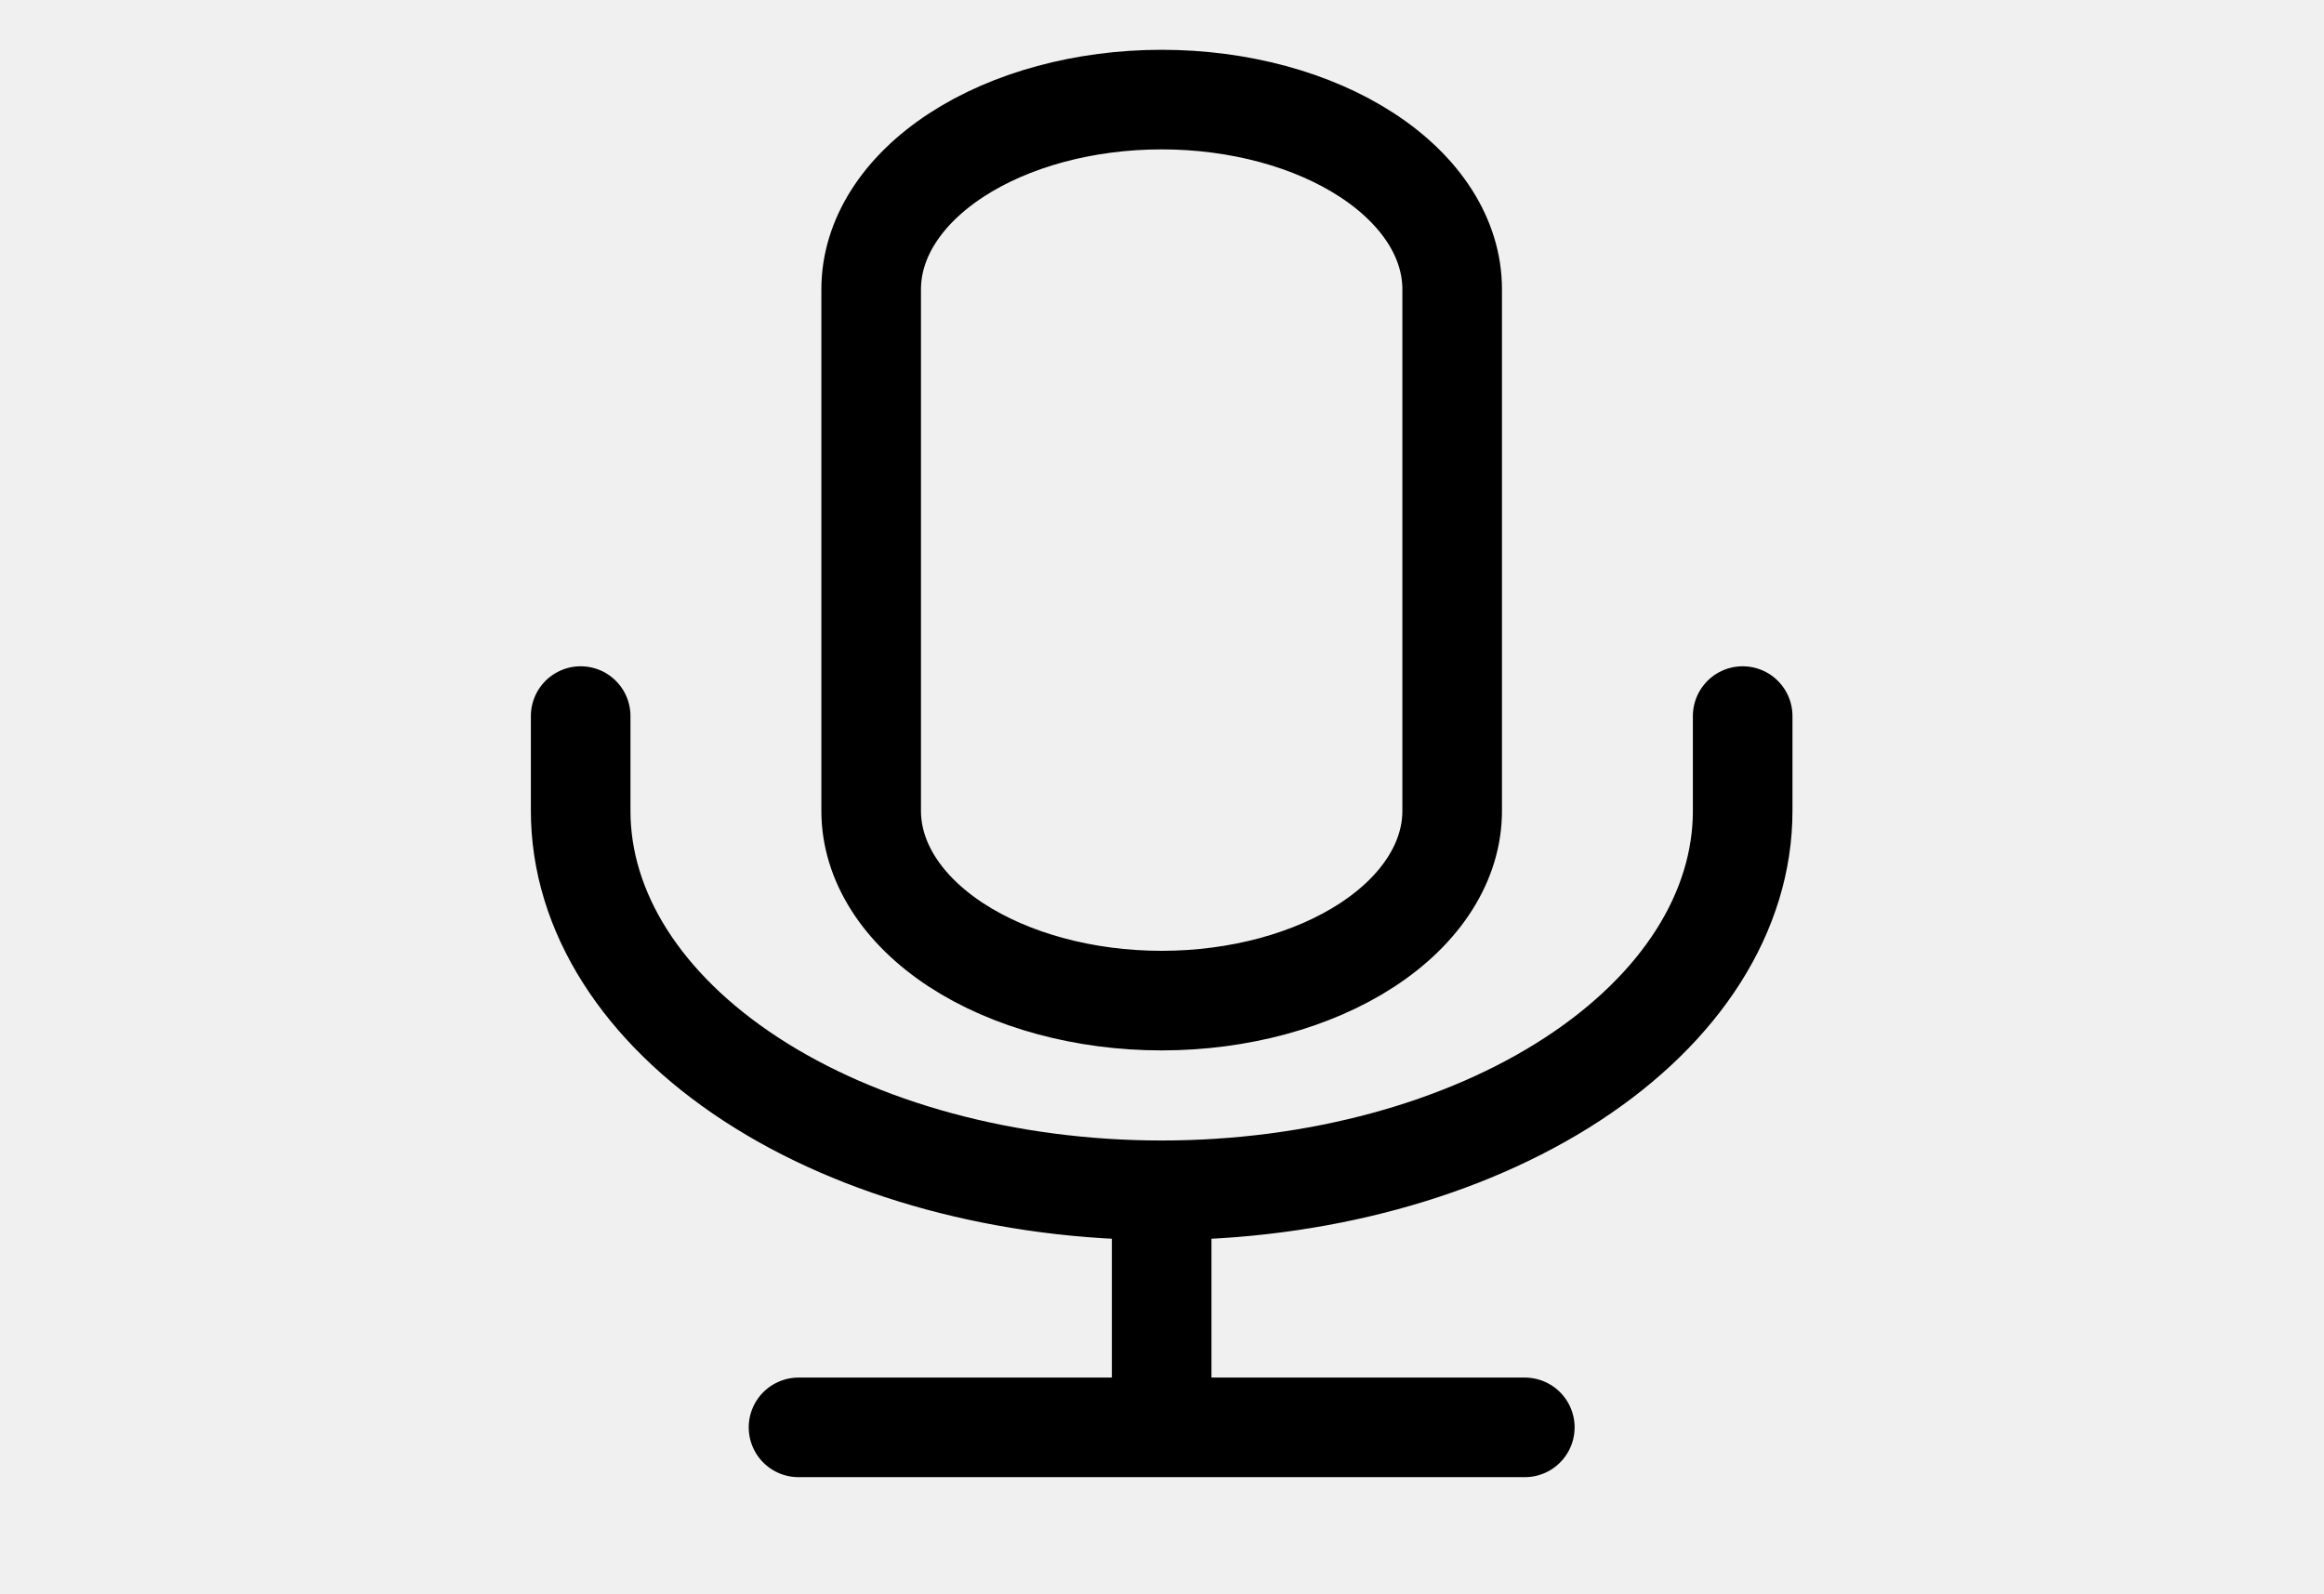
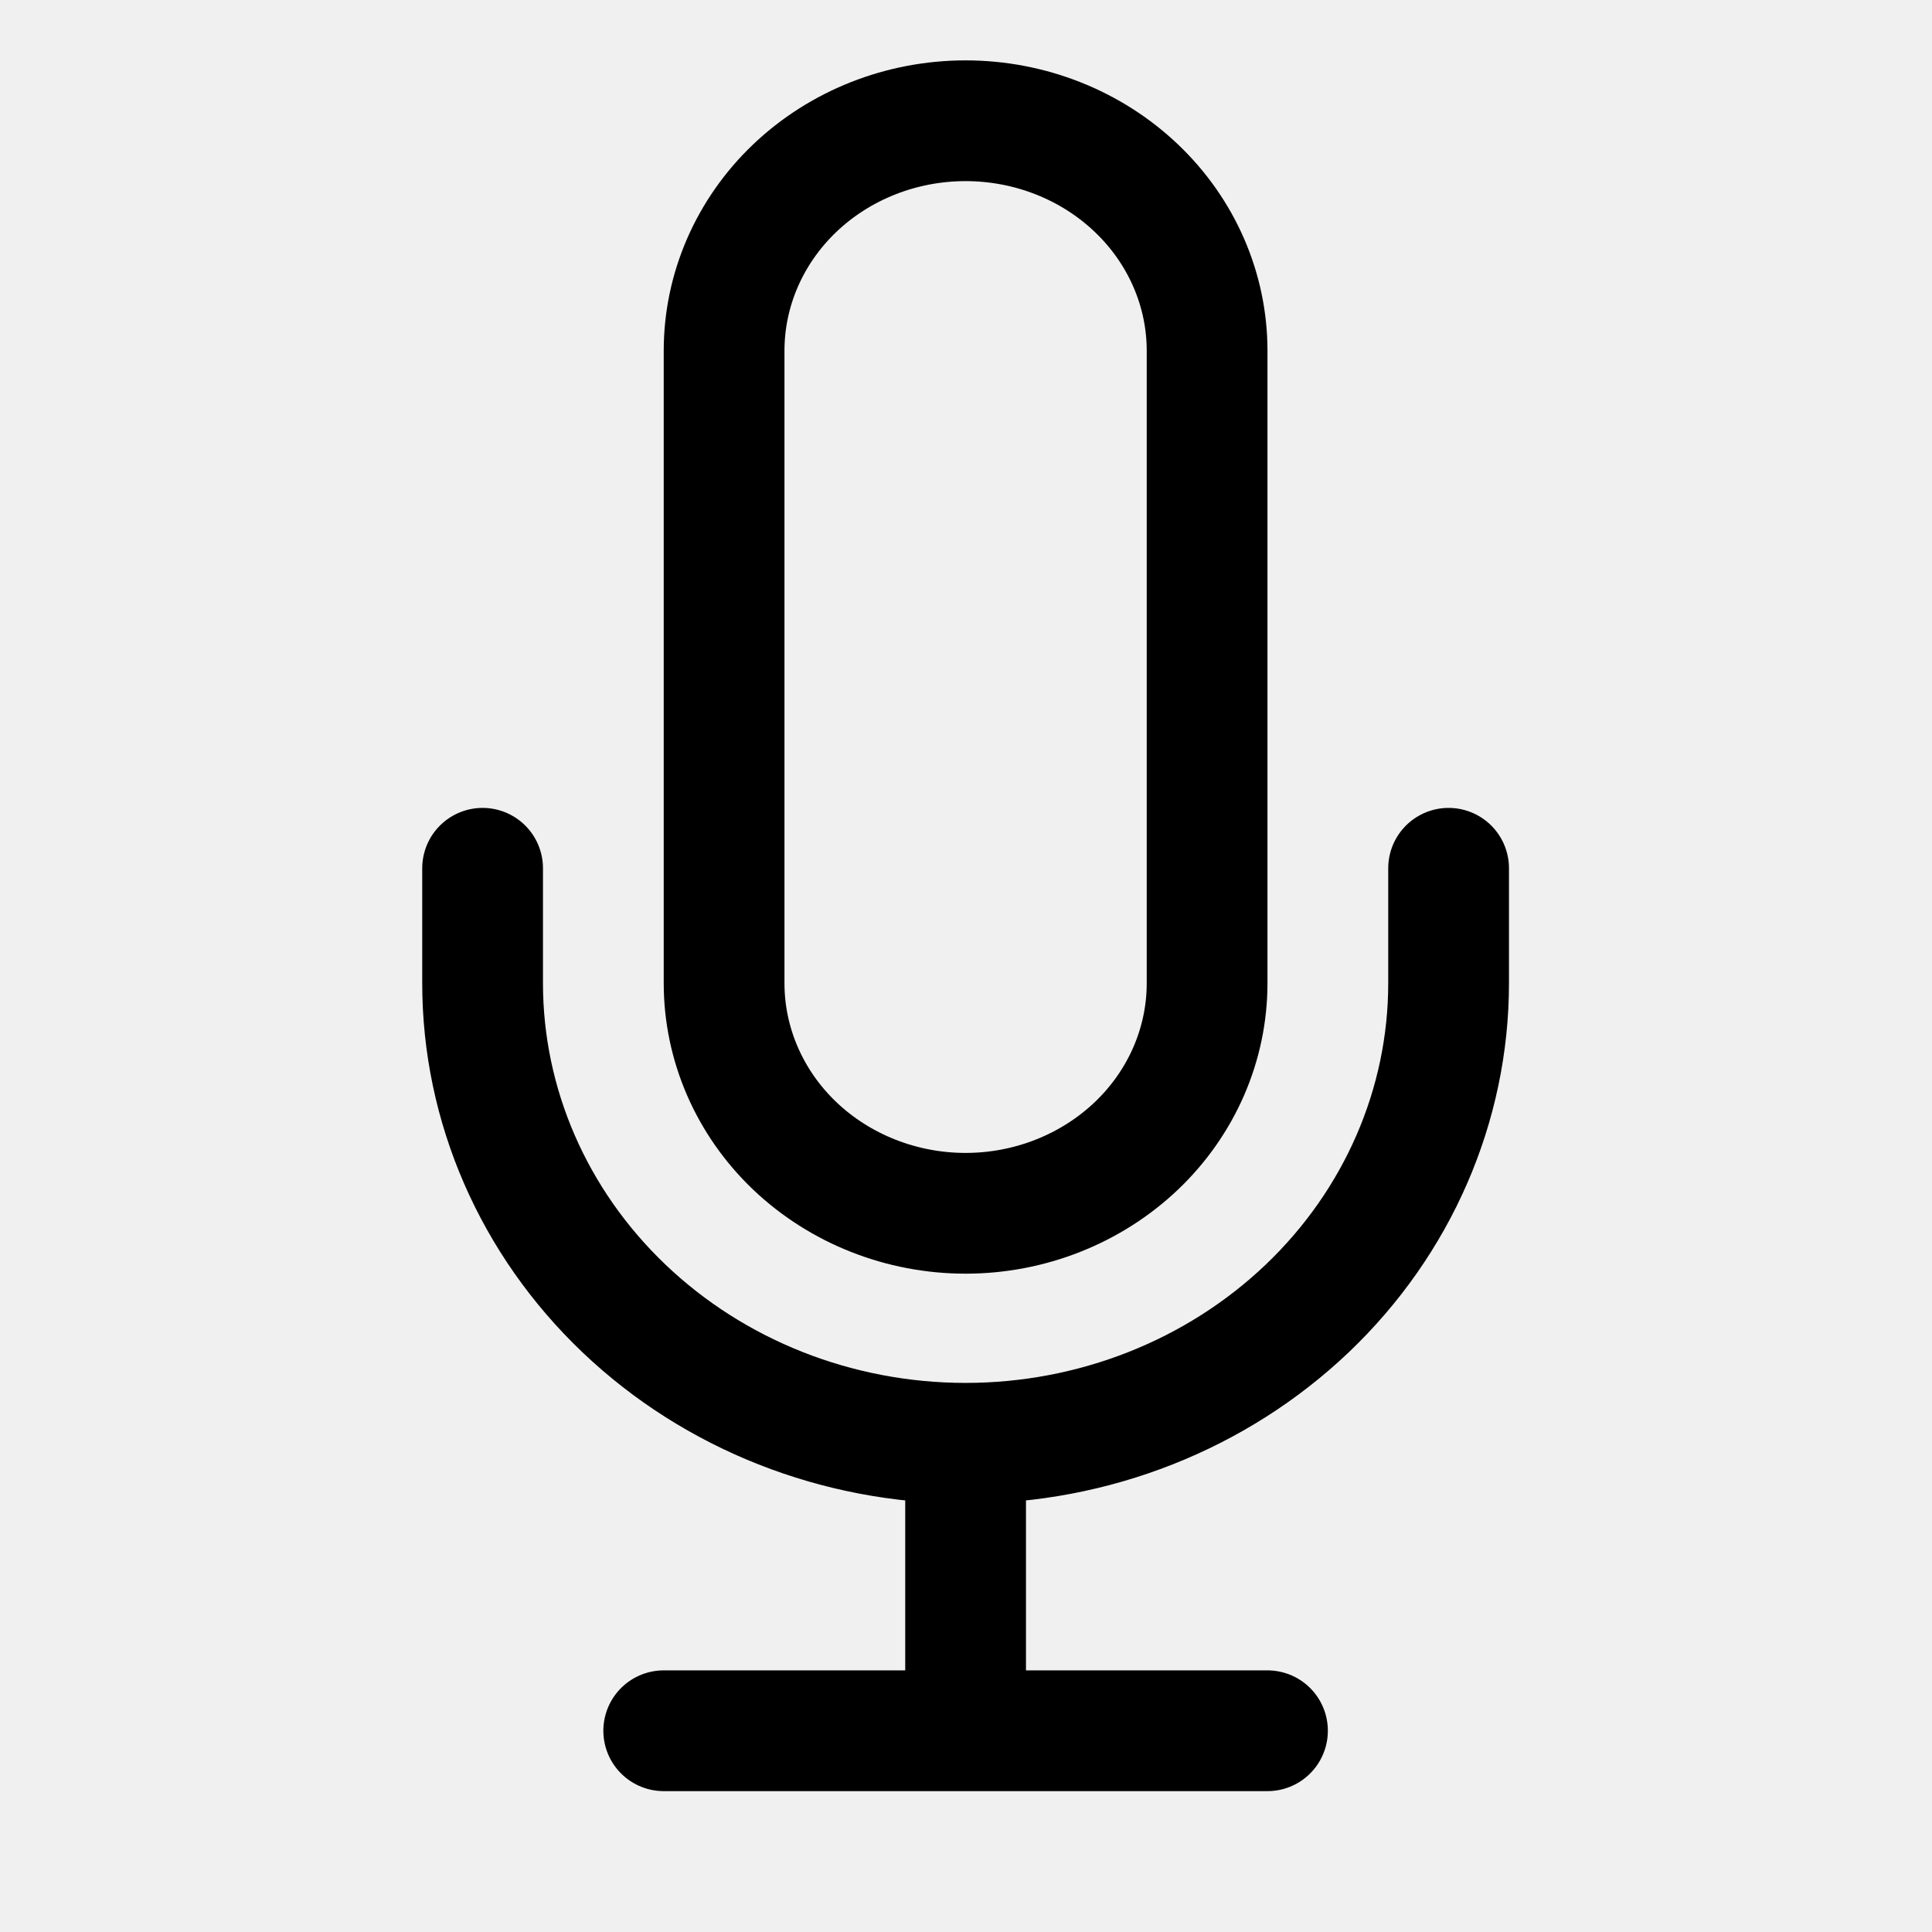
- <svg xmlns="http://www.w3.org/2000/svg" width="35" height="24" viewBox="0 0 35 24" fill="none">
+ <svg xmlns="http://www.w3.org/2000/svg" width="24" height="24" viewBox="0 0 24 24" fill="none">
  <g clip-path="url(#clip0_219_153)">
-     <path d="M17.495 17.929C19.816 17.929 22.041 17.327 23.682 16.255C25.323 15.183 26.245 13.73 26.245 12.214V10.786M17.495 17.929C15.174 17.929 12.949 17.327 11.308 16.255C9.667 15.183 8.745 13.73 8.745 12.214V10.786M17.495 17.929V21.5M12.026 21.5H22.964M17.495 15.072C16.334 15.072 15.222 14.77 14.401 14.235C13.581 13.699 13.12 12.972 13.12 12.214V4.357C13.12 3.599 13.581 2.873 14.401 2.337C15.222 1.801 16.334 1.5 17.495 1.5C18.655 1.5 19.768 1.801 20.588 2.337C21.409 2.873 21.87 3.599 21.87 4.357V12.214C21.87 12.972 21.409 13.699 20.588 14.235C19.768 14.77 18.655 15.072 17.495 15.072Z" stroke="black" stroke-width="1.5" stroke-linecap="round" stroke-linejoin="round" />
+     <path d="M11.995 17.929C13.586 17.929 15.112 17.327 16.238 16.255C17.363 15.183 17.995 13.73 17.995 12.214V10.786M11.995 17.929C10.403 17.929 8.877 17.327 7.752 16.255C6.627 15.183 5.995 13.73 5.995 12.214V10.786M11.995 17.929V21.5M8.245 21.5H15.745M11.995 15.072C11.199 15.072 10.436 14.77 9.873 14.235C9.311 13.699 8.995 12.972 8.995 12.214V4.357C8.995 3.599 9.311 2.873 9.873 2.337C10.436 1.801 11.199 1.5 11.995 1.5C12.79 1.5 13.553 1.801 14.116 2.337C14.679 2.873 14.995 3.599 14.995 4.357V12.214C14.995 12.972 14.679 13.699 14.116 14.235C13.553 14.77 12.79 15.072 11.995 15.072Z" stroke="black" stroke-width="1.5" stroke-linecap="round" stroke-linejoin="round" />
  </g>
  <defs>
    <clipPath id="clip0_219_153">
-       <rect width="35" height="24" fill="white" transform="translate(-0.00518799 3.05176e-05)" />
+       <rect width="24" height="24" fill="white" transform="translate(-0.00518799 3.05176e-05)" />
    </clipPath>
  </defs>
</svg>
